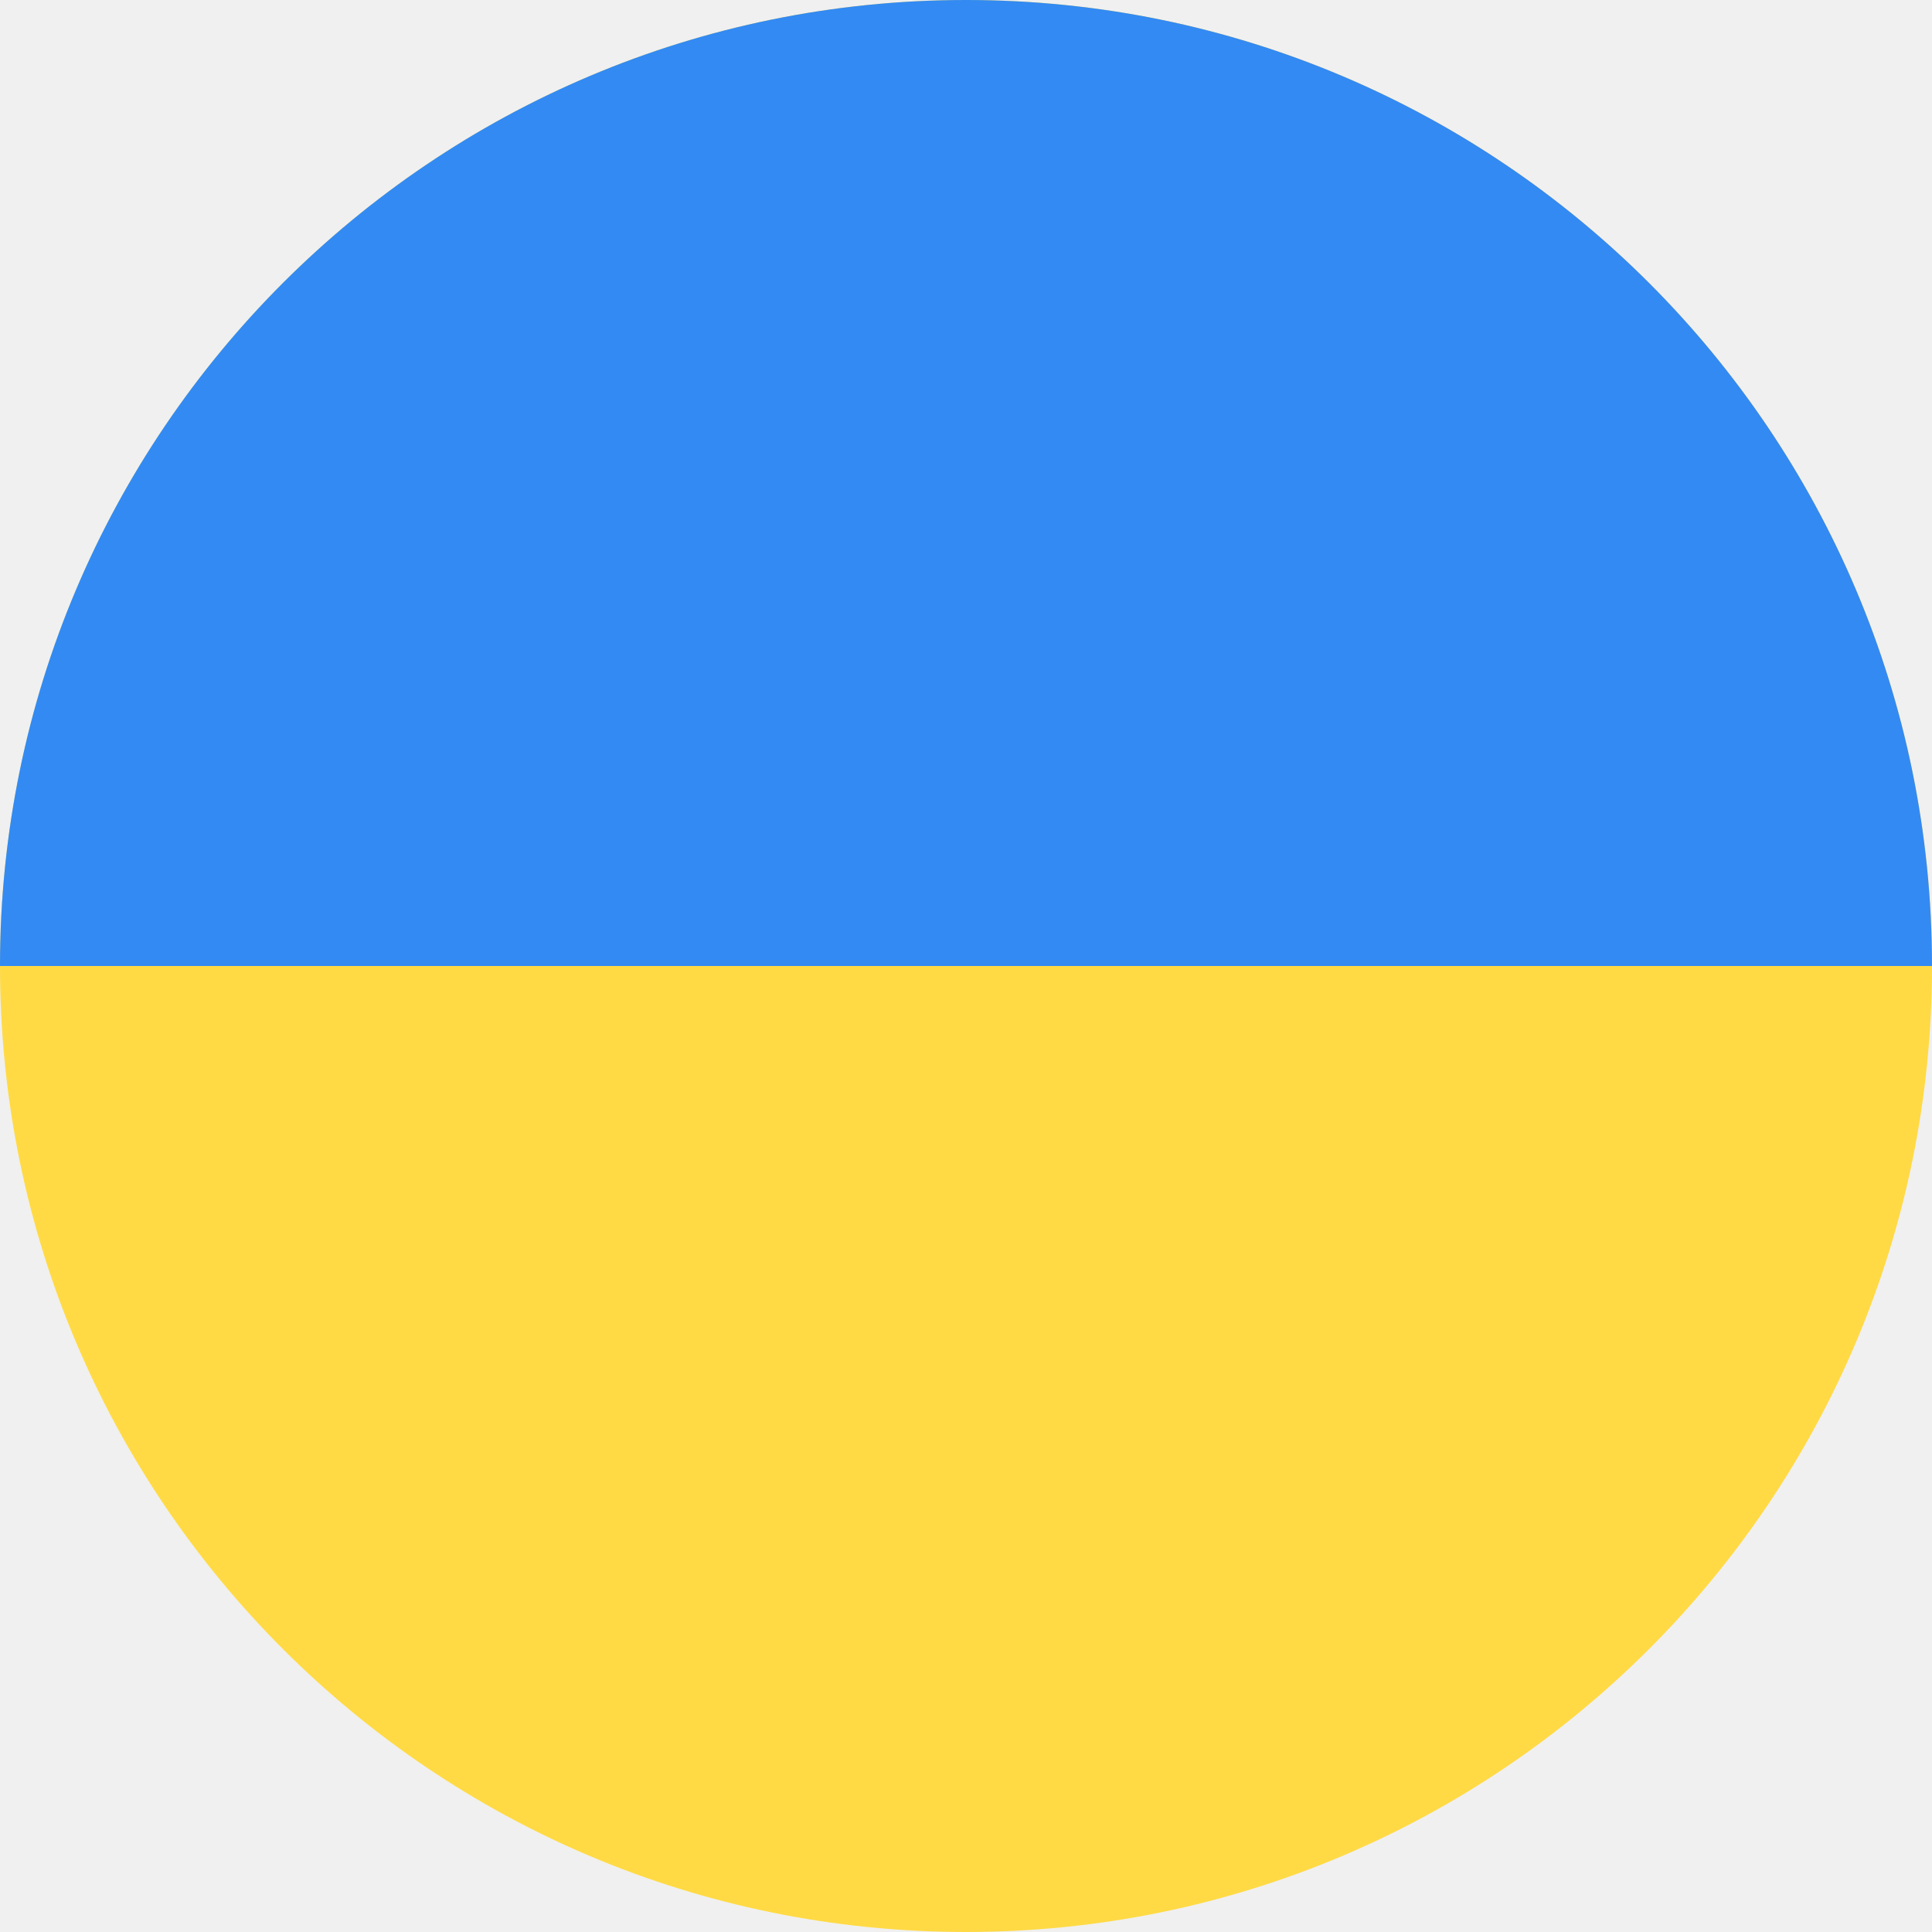
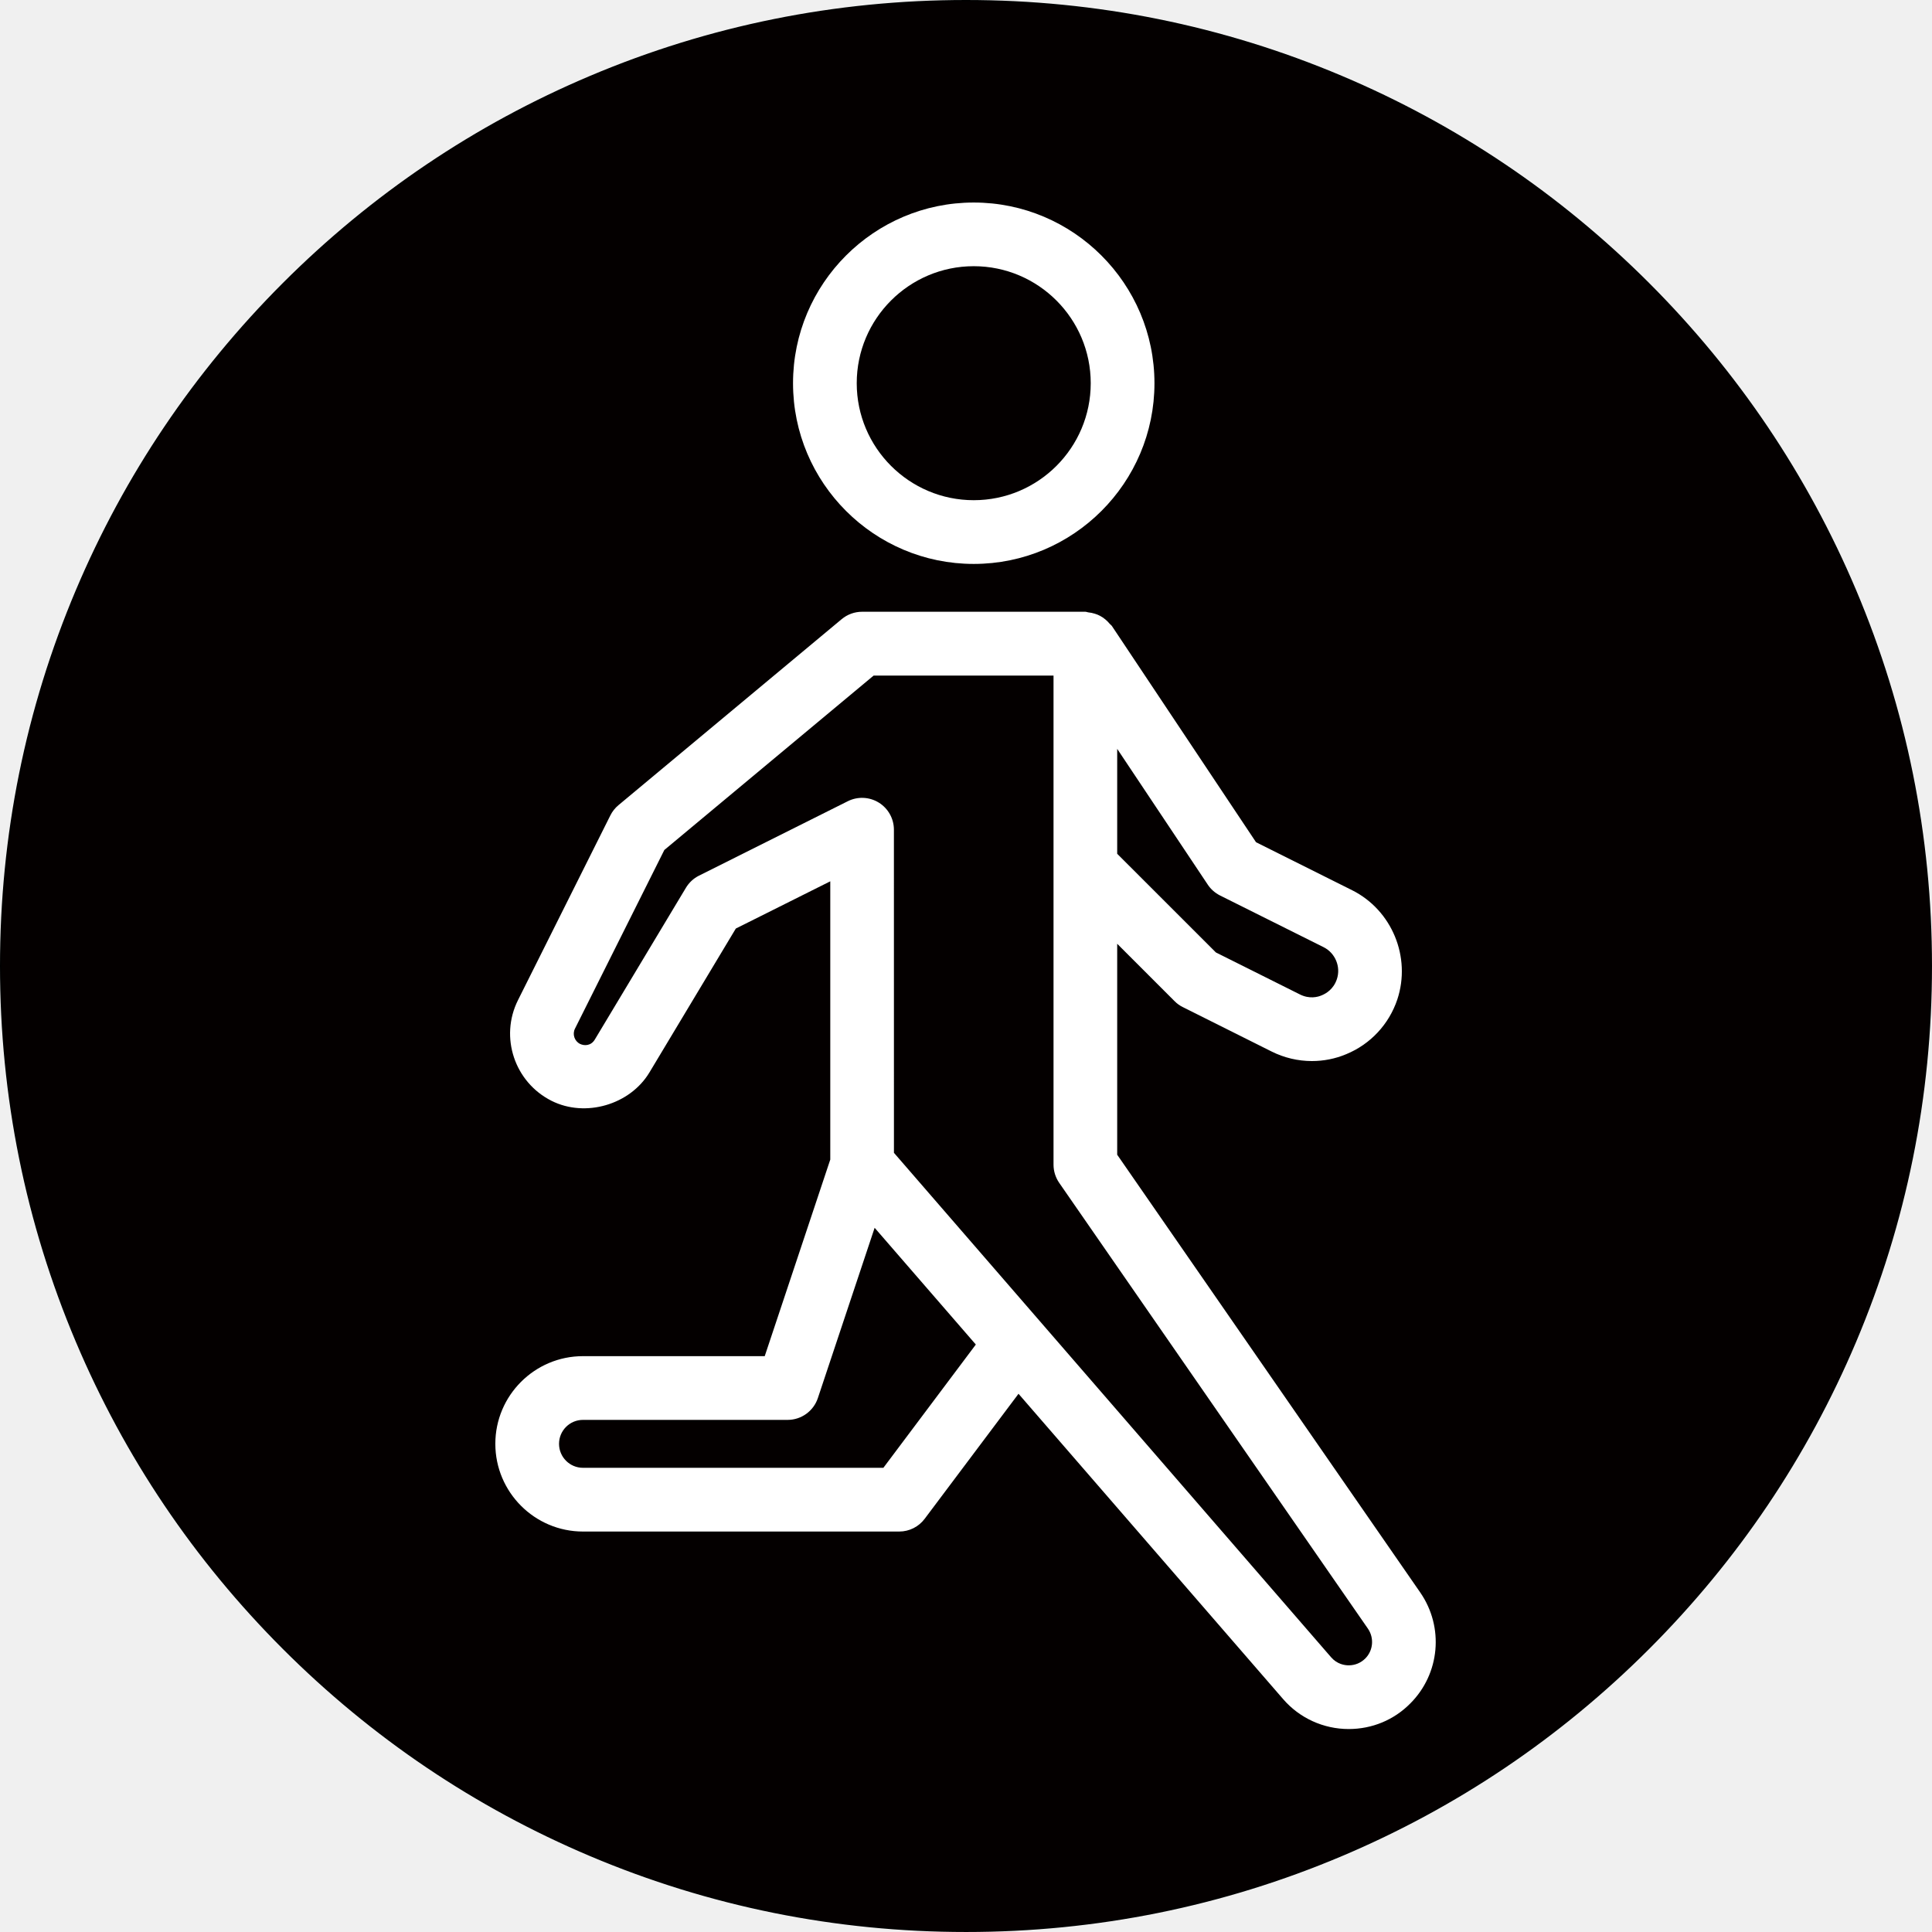
- <svg xmlns="http://www.w3.org/2000/svg" version="1.1" id="Layer_1" x="0px" y="0px" viewBox="0 0 512 512" style="enable-background:new 0 0 512 512;" xml:space="preserve">
-   <circle style="fill:#FFDA44;" cx="256" cy="256" r="256" />
-   <path style="fill:#338AF3;" d="M0,256C0,114.616,114.616,0,256,0s256,114.616,256,256" />
-   <g>
- </g>
-   <g>
- </g>
-   <g>
- </g>
-   <g>
- </g>
-   <g>
- </g>
-   <g>
- </g>
-   <g>
- </g>
-   <g>
- </g>
-   <g>
- </g>
-   <g>
- </g>
-   <g>
- </g>
-   <g>
- </g>
-   <g>
- </g>
-   <g>
- </g>
-   <g>
- </g>
+ <svg xmlns="http://www.w3.org/2000/svg" t="1763447835434" class="icon" viewBox="0 0 1024 1024" version="1.1" p-id="2270" id="mx_n_1763447835435" width="200" height="200">
+   <path d="M511.997 511.997m-511.636 0a511.636 511.636 0 1 0 1023.272 0 511.636 511.636 0 1 0-1023.272 0Z" fill="#040000" p-id="2271" />
+   <path d="M511.998 1023.994c-69.119 0-136.17-13.537-199.293-40.235-60.969-25.788-115.723-62.704-162.745-109.725C102.939 827.013 66.023 772.259 40.235 711.29 13.537 648.169 0 581.116 0 511.997s13.537-136.171 40.235-199.293c25.788-60.968 62.704-115.723 109.725-162.744C196.981 102.94 251.736 66.023 312.705 40.236 375.827 13.537 442.879 0 511.998 0 581.117 0 648.168 13.537 711.29 40.235c60.968 25.788 115.723 62.704 162.743 109.725 47.021 47.021 83.938 101.776 109.725 162.744 26.698 63.122 40.235 130.174 40.235 199.293s-13.537 136.171-40.235 199.293c-25.788 60.969-62.705 115.723-109.725 162.744-47.02 47.022-101.775 83.938-162.743 109.725-63.122 26.699-130.174 40.236-199.293 40.236zM511.998 0.722C230.079 0.722 0.722 230.079 0.722 511.997s229.357 511.275 511.275 511.275 511.275-229.357 511.275-511.275S793.915 0.722 511.998 0.722z" p-id="2272" />
+   <path d="M516.098 298.893c52.828 0 95.79-42.966 95.79-95.773-0.015-52.808-42.997-95.775-95.79-95.775-52.807 0-95.774 42.967-95.774 95.775 0 52.807 42.966 95.773 95.774 95.773z m0-157.801c34.217 0 62.013 27.827 62.013 62.013 0 34.201-27.78 62.009-62.013 62.009-34.201 0-62.013-27.828-62.013-62.009 0-34.186 27.812-62.013 62.013-62.013z m0 0M752.753 844.04L592.135 612.022V500.218l30.39 30.393a15.863 15.863 0 0 0 4.382 3.168l47.042 23.53c6.709 3.355 14.024 5.072 21.373 5.072 6.22 0 12.408-1.195 18.237-3.657 12.847-5.292 22.658-15.874 27.056-29.008 7.4-22.418-2.832-47.279-23.934-57.865l-50.956-25.45-76.407-114.621c-0.336-0.49-0.827-0.741-1.181-1.18-0.706-0.876-1.466-1.617-2.341-2.342-0.876-0.71-1.752-1.315-2.731-1.837-0.891-0.49-1.802-0.844-2.798-1.146a17.178 17.178 0 0 0-3.456-0.71c-0.54-0.049-1.01-0.32-1.551-0.32H456.917a16.865 16.865 0 0 0-10.802 3.912l-118.347 98.622a16.77 16.77 0 0 0-4.278 5.429l-48.934 97.865c-9.826 19.587-1.836 43.537 17.8 53.398 17.937 9 41.617 2.071 51.897-15.12l45.749-76.207 50.06-25.029v147.489l-34.741 104.186H308.991c-25.602 0-46.454 20.817-46.454 46.454s20.833 46.504 46.454 46.504h167.648c5.309 0 10.331-2.542 13.484-6.79l49.71-66.23 140.221 161.799c8.731 10.118 21.424 15.896 34.791 15.896 12.337 0 23.934-4.768 32.595-13.518 15.779-15.744 18.022-40.488 5.313-58.864zM646.628 474.616l54.965 27.437c6.138 3.102 9.189 10.402 6.964 16.961-1.757 5.258-5.699 7.566-7.906 8.475-2.156 0.996-6.643 2.091-11.597-0.384l-44.601-22.285-52.318-52.302v-55.609l48.021 71.99c1.6 2.43 3.891 4.402 6.472 5.717z m-178.419 303.352H308.991c-7.01 0-12.692-5.698-12.692-12.711 0-7.01 5.683-12.689 12.692-12.689h108.482c7.268 0 13.723-4.688 16.014-11.567l30.089-90.245 53.633 61.877-49 65.335z m255.397 101.082c-2.341 2.328-5.424 3.608-8.761 3.608-2.11 0-6.088-0.556-9.326-4.263L473.807 611.011l-0.016-171.255c0-5.864-3.05-11.292-8.008-14.359-4.973-3.067-11.192-3.356-16.416-0.741L370.483 464.115c-2.886 1.432-5.278 3.673-6.93 6.42L315.28 550.955c-2.022 3.387-5.527 3.456-7.838 2.34-2.967-1.465-4.18-5.138-2.697-8.089l47.364-94.694 110.929-92.437H558.39v259.24c0 3.421 1.061 6.776 3.002 9.607l163.652 236.319c3.385 4.955 2.78 11.598-1.437 15.81z m0 0" fill="#FFFFFF" p-id="2273" />
</svg>
